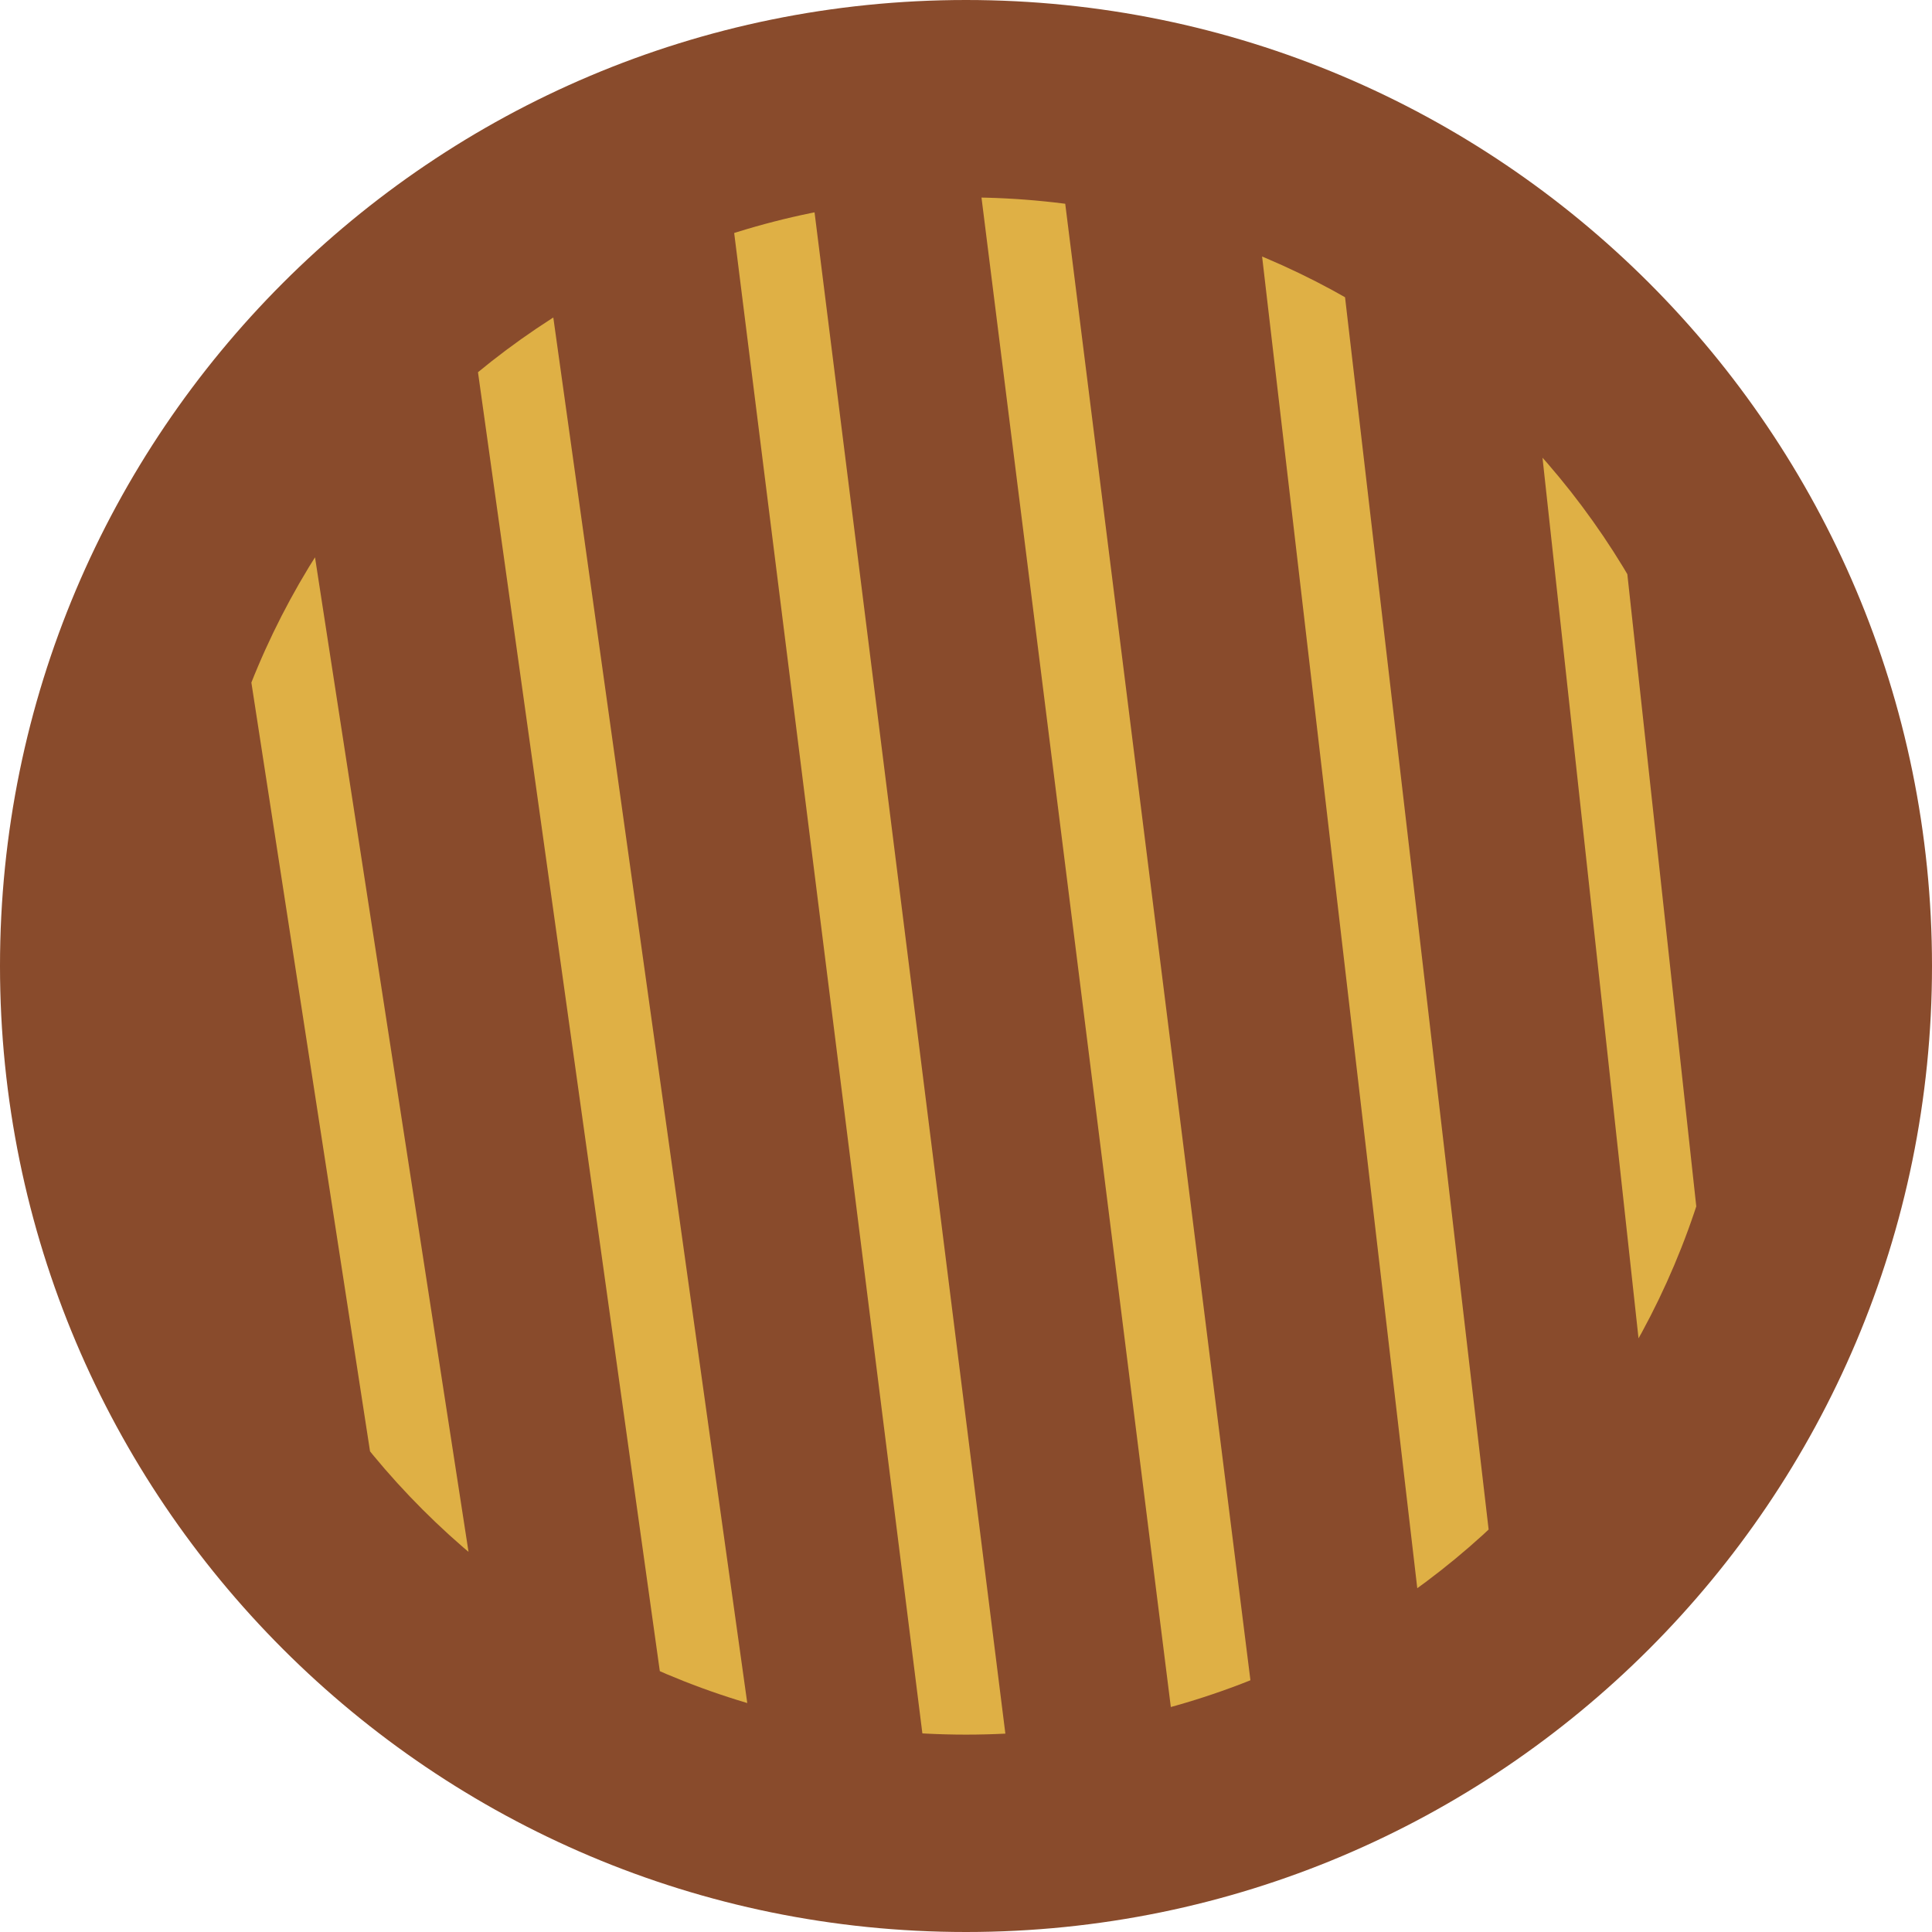
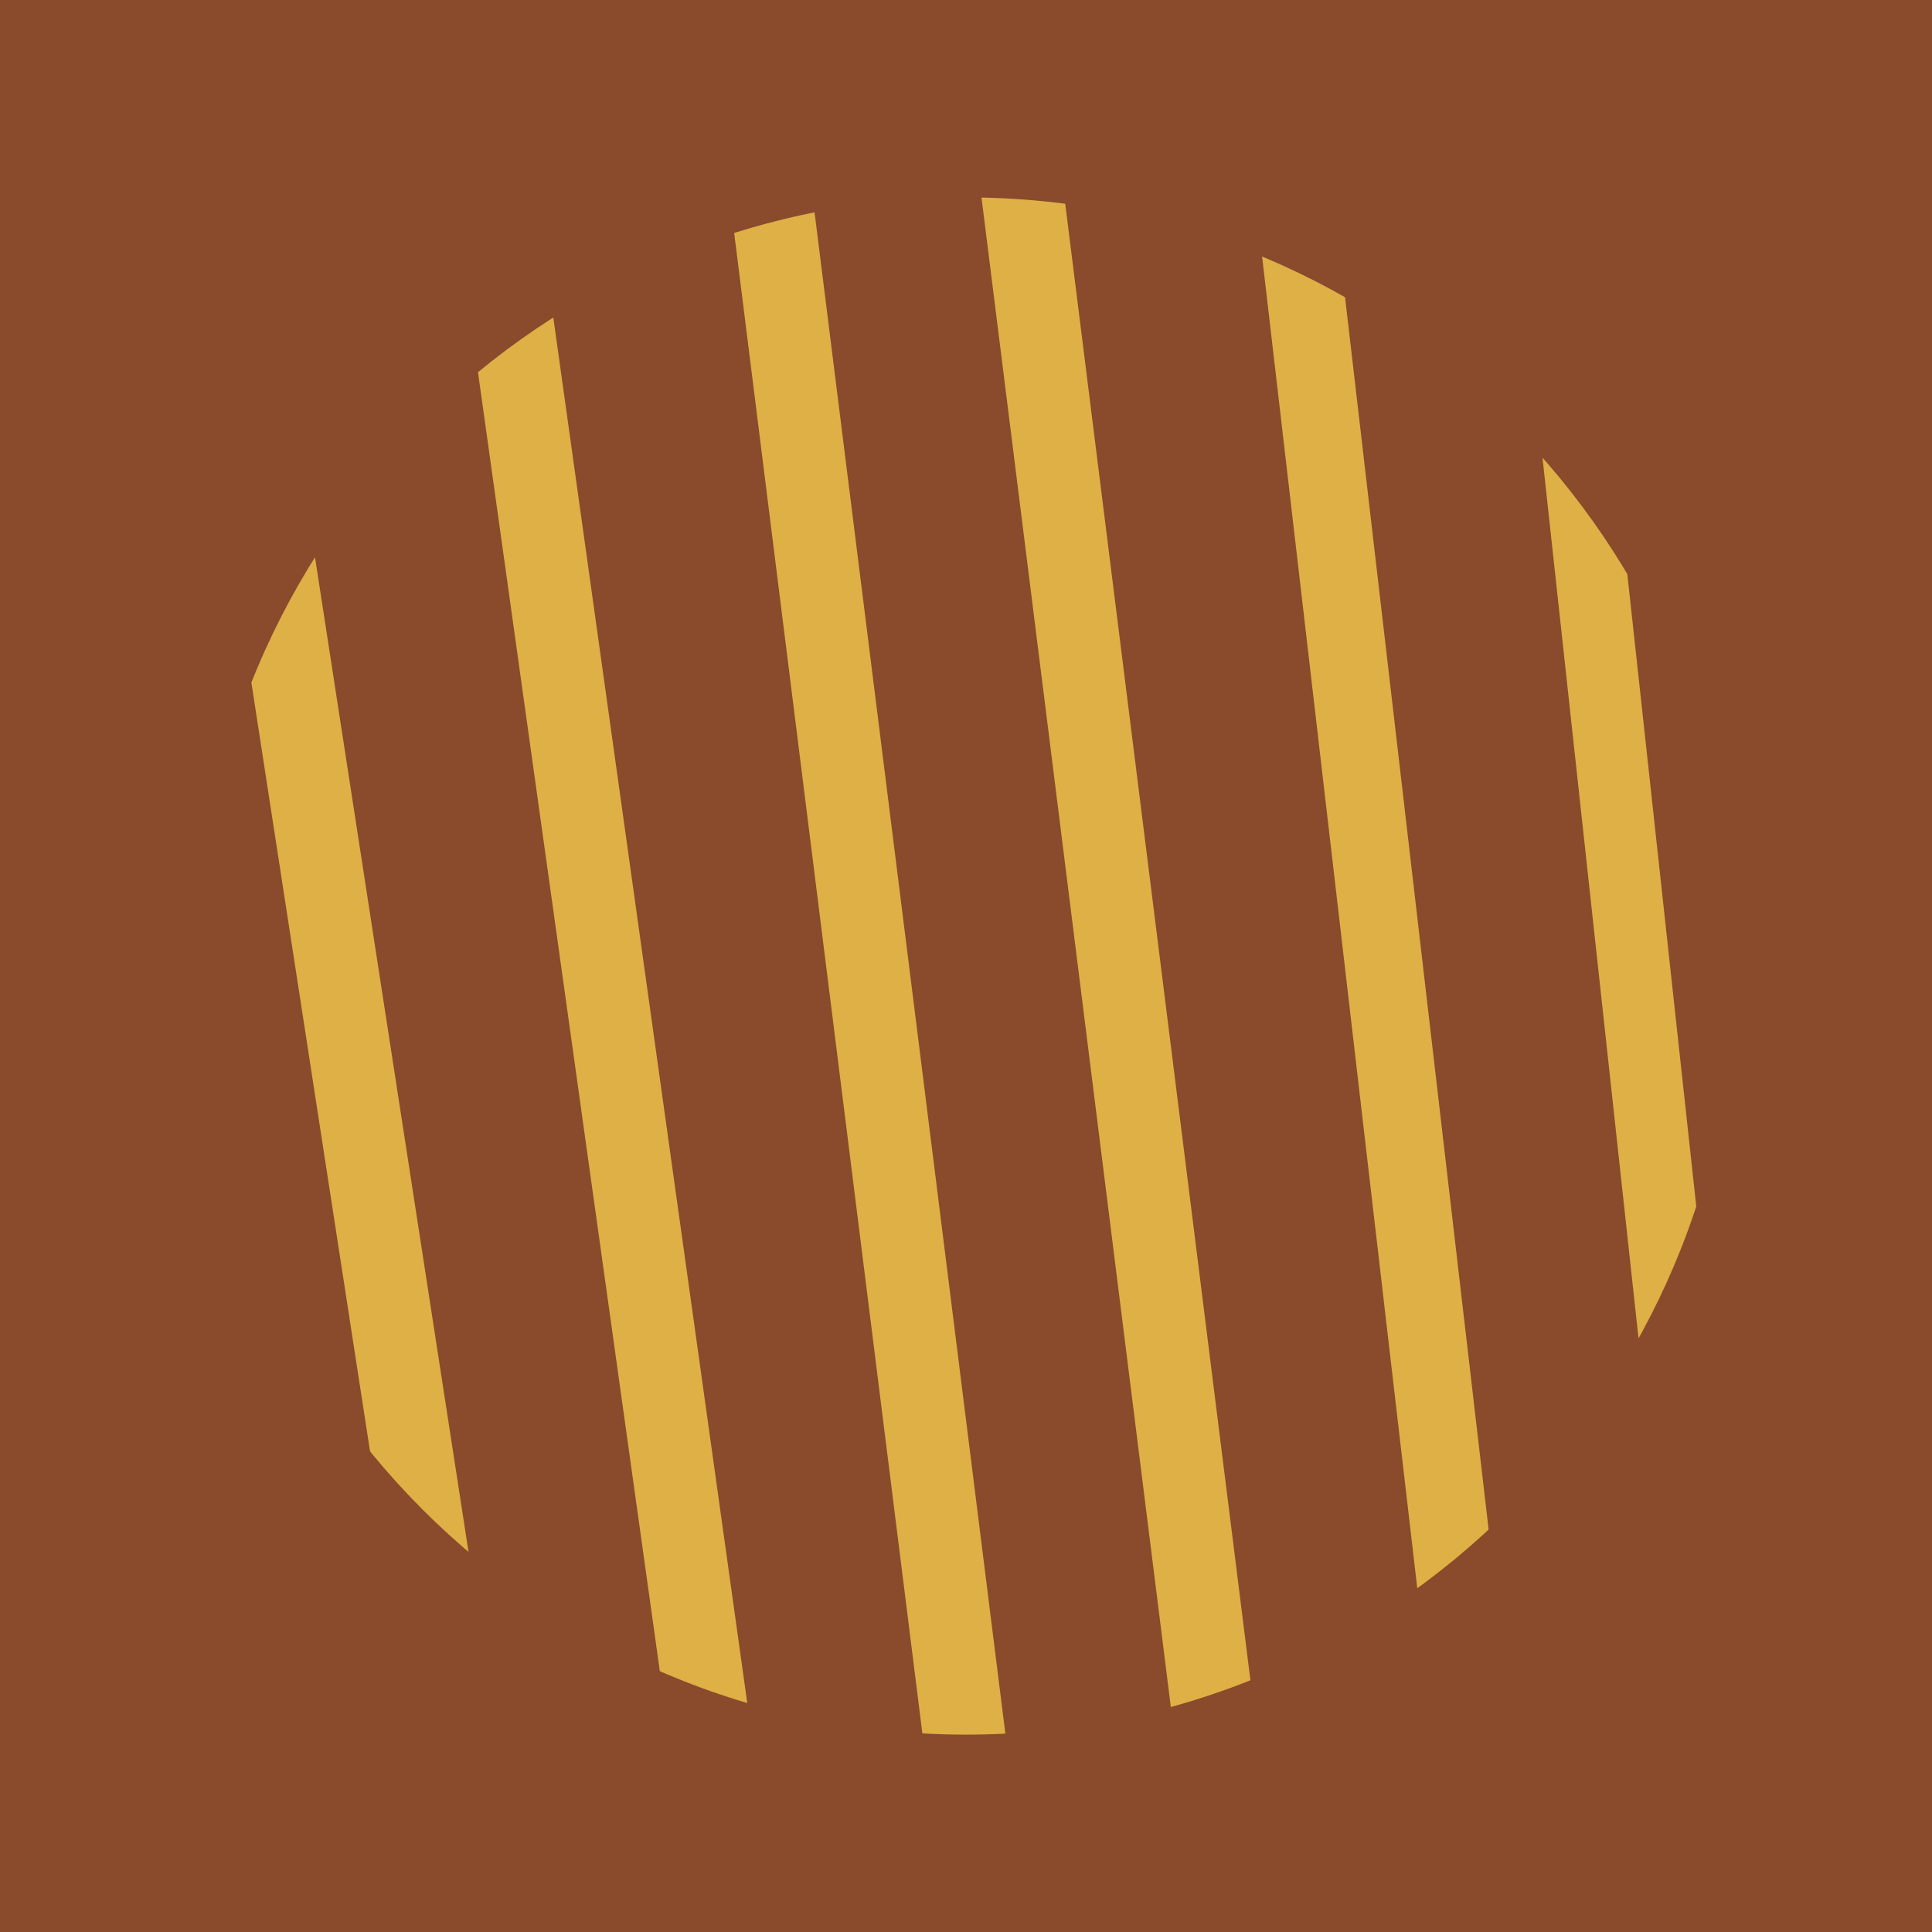
<svg xmlns="http://www.w3.org/2000/svg" width="100" height="100" viewBox="0 0 26.458 26.458" version="1.1" id="svg1">
  <defs id="defs1">
    <clipPath clipPathUnits="userSpaceOnUse" id="clipPath5">
      <ellipse style="fill:#000000;fill-opacity:1;stroke-width:0.27;stroke-opacity:0.163" id="circle5" cx="19.282" cy="13.179" rx="17.605" ry="10.337" />
    </clipPath>
  </defs>
  <g id="layer1">
+     <rect style="fill:#894b2c;stroke-width:2.065;stroke-linecap:round;stroke-linejoin:round;fill-opacity:1" id="rect2" width="26.458" height="26.458" x="0" y="0" />
    <circle style="opacity:1;fill:#894b2c;stroke-width:0.265;stroke-opacity:0.163;fill-opacity:1" id="path1" cx="13.229" cy="13.229" r="13.229" mask="none" />
    <g id="g1" clip-path="url(#clipPath5)" transform="matrix(0.5978874,0,0,1.018259,1.700824,-0.1903804)">
      <rect style="opacity:1;fill:#dfb045;fill-opacity:1;stroke-width:0.265;stroke-opacity:0.163" id="rect1" width="1.838" height="26.458" x="0.436" y="1.497" transform="rotate(-14.7282)" />
      <rect style="fill:#dfb045;fill-opacity:1;stroke-width:0.278;stroke-opacity:0.163" id="rect1-5" width="1.851" height="29.005" x="6.686" y="1.963" transform="matrix(0.9604703,-0.2783824,0.2319121,0.9727368,0,0)" />
      <rect style="fill:#dfb045;fill-opacity:1;stroke-width:0.295;stroke-opacity:0.163" id="rect1-5-2" width="1.868" height="32.199" x="13.038" y="0.804" transform="matrix(0.9514597,-0.3077734,0.2089081,0.9779353,0,0)" />
      <rect style="fill:#dfb045;fill-opacity:1;stroke-width:0.295;stroke-opacity:0.163" id="rect1-5-2-7" width="1.868" height="32.199" x="18.707" y="0.744" transform="matrix(0.9514597,-0.3077734,0.2089081,0.9779353,0,0)" />
      <rect style="fill:#dfb045;fill-opacity:1;stroke-width:0.289;stroke-opacity:0.163" id="rect1-5-2-7-8" width="1.774" height="32.57" x="25.1" y="3.295" transform="matrix(0.9443835,-0.328846,0.19465,0.9808728,0,0)" />
      <rect style="fill:#dfb045;fill-opacity:1;stroke-width:0.276;stroke-opacity:0.163" id="rect1-5-2-7-8-1" width="1.649" height="32.027" x="31.246" y="5.674" transform="matrix(0.9372282,-0.3487167,0.1825975,0.9831877,0,0)" />
    </g>
  </g>
</svg>
